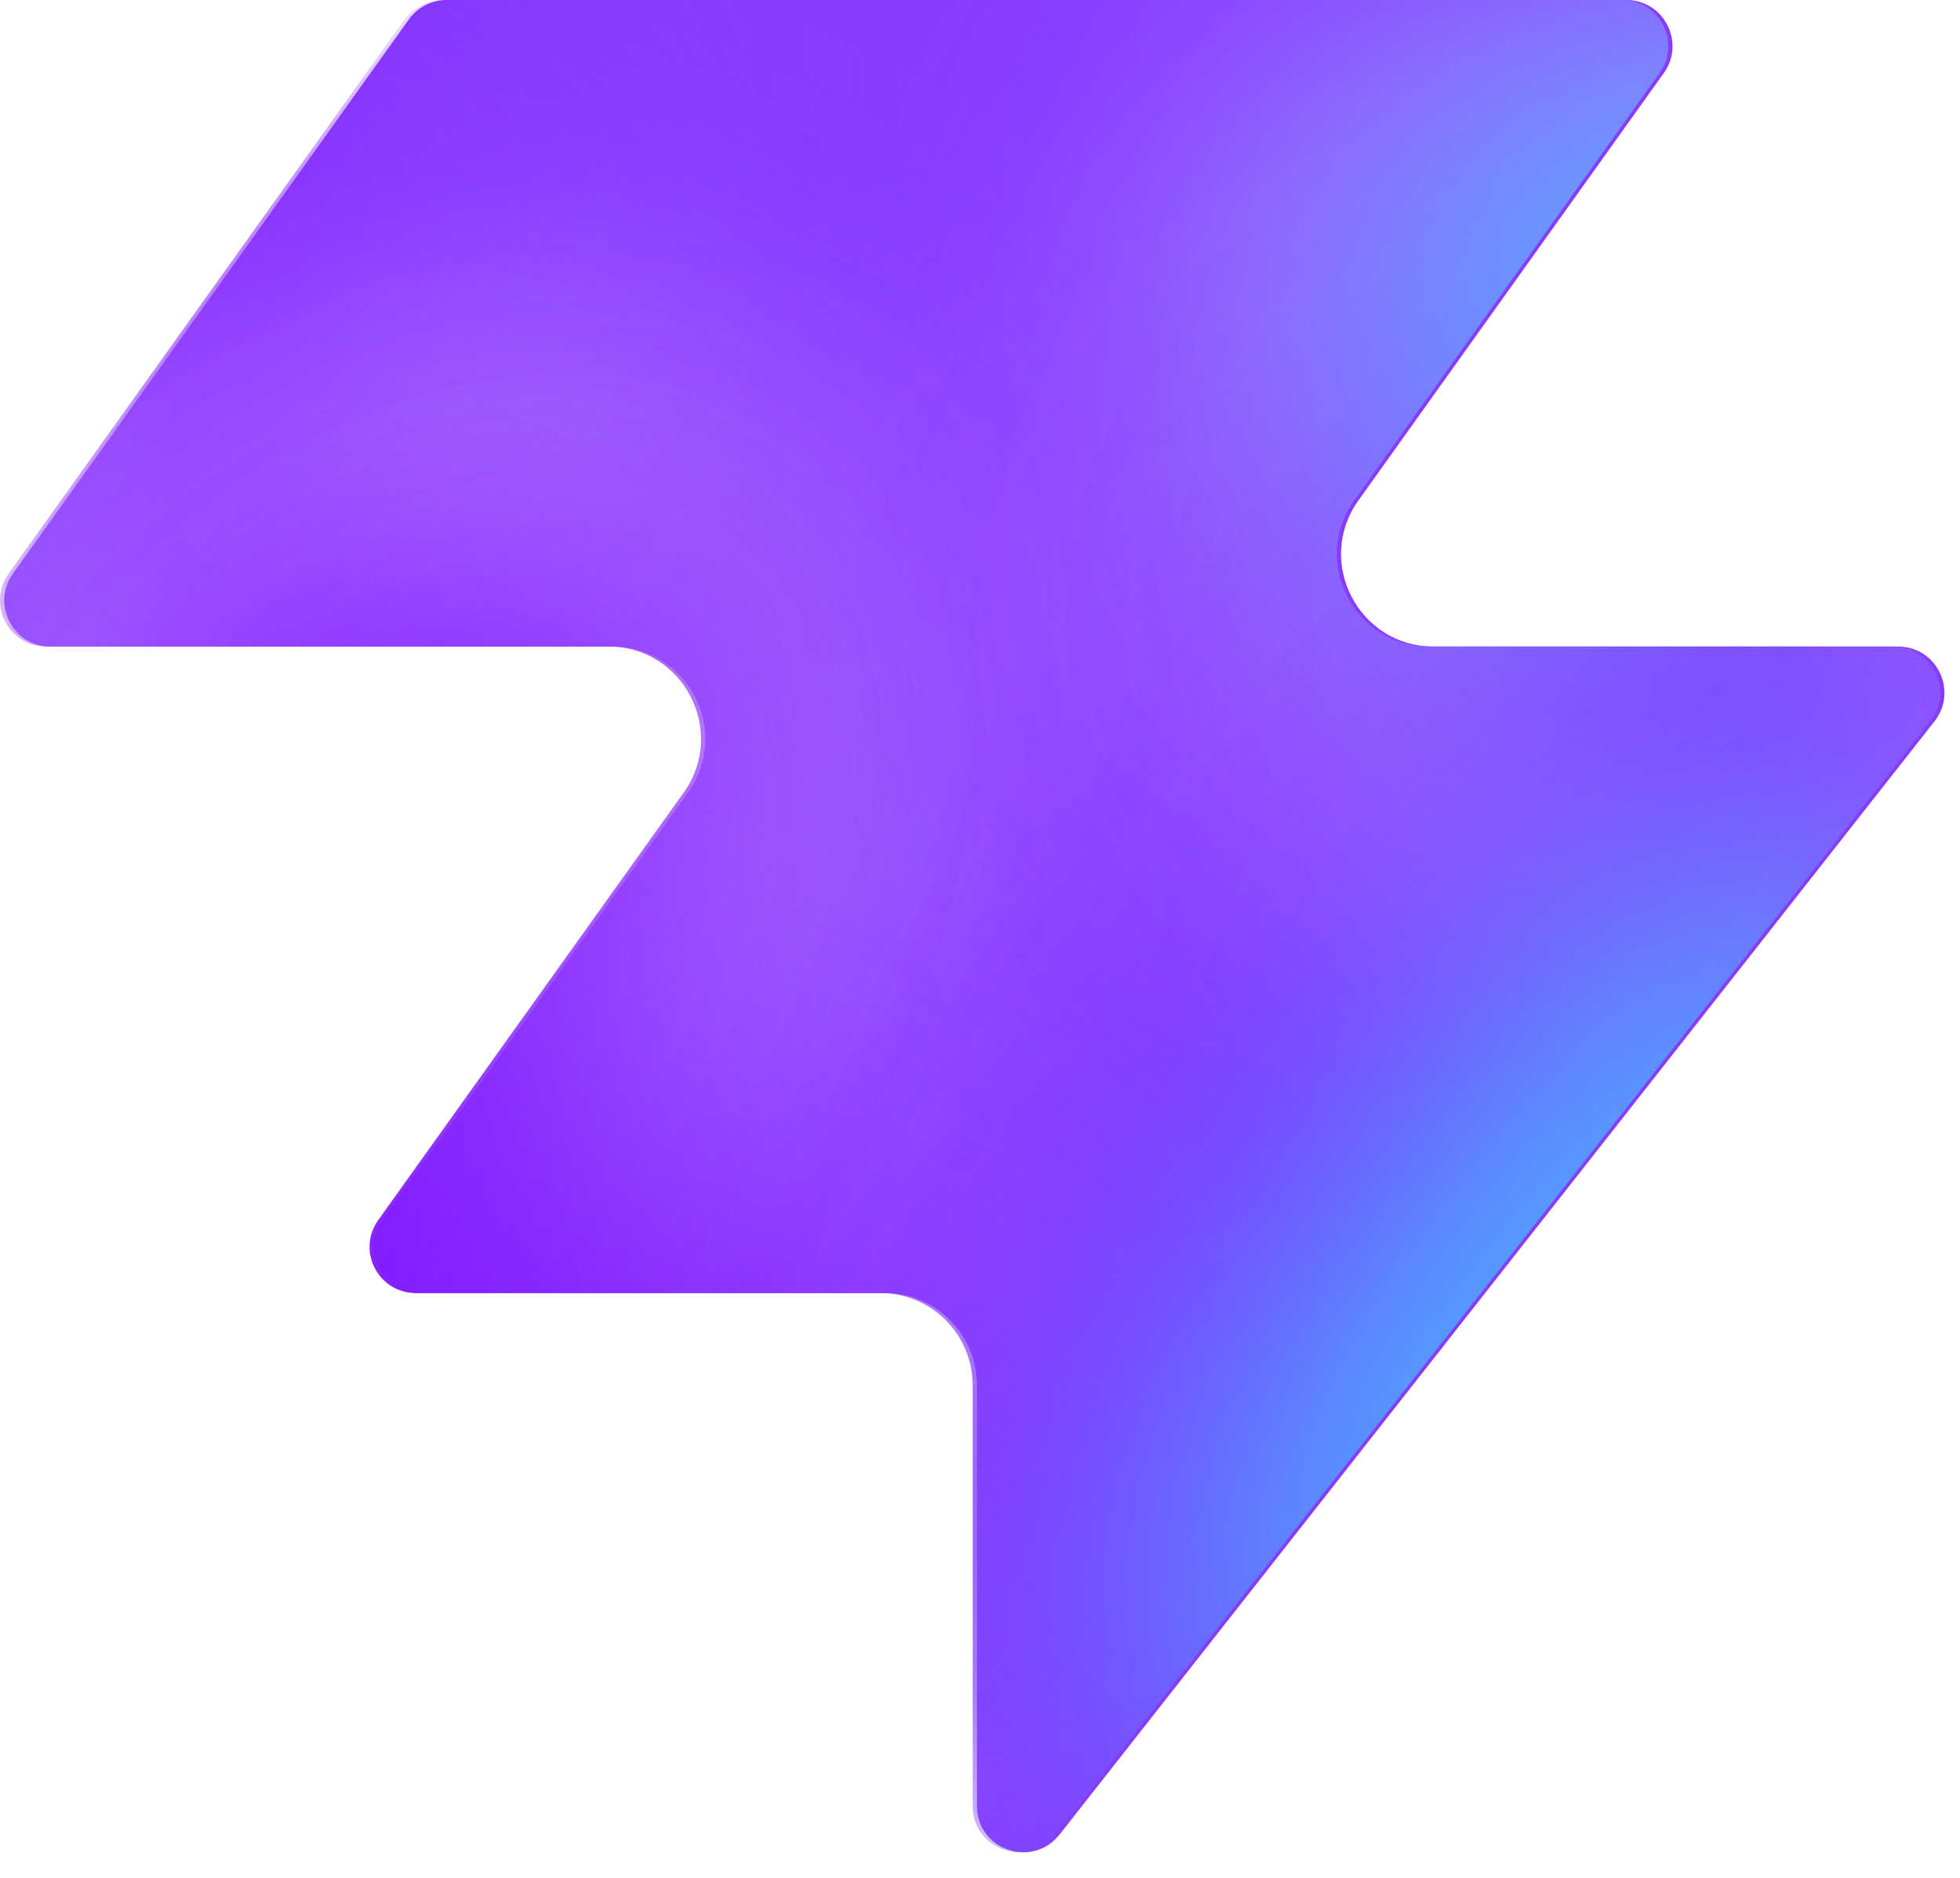
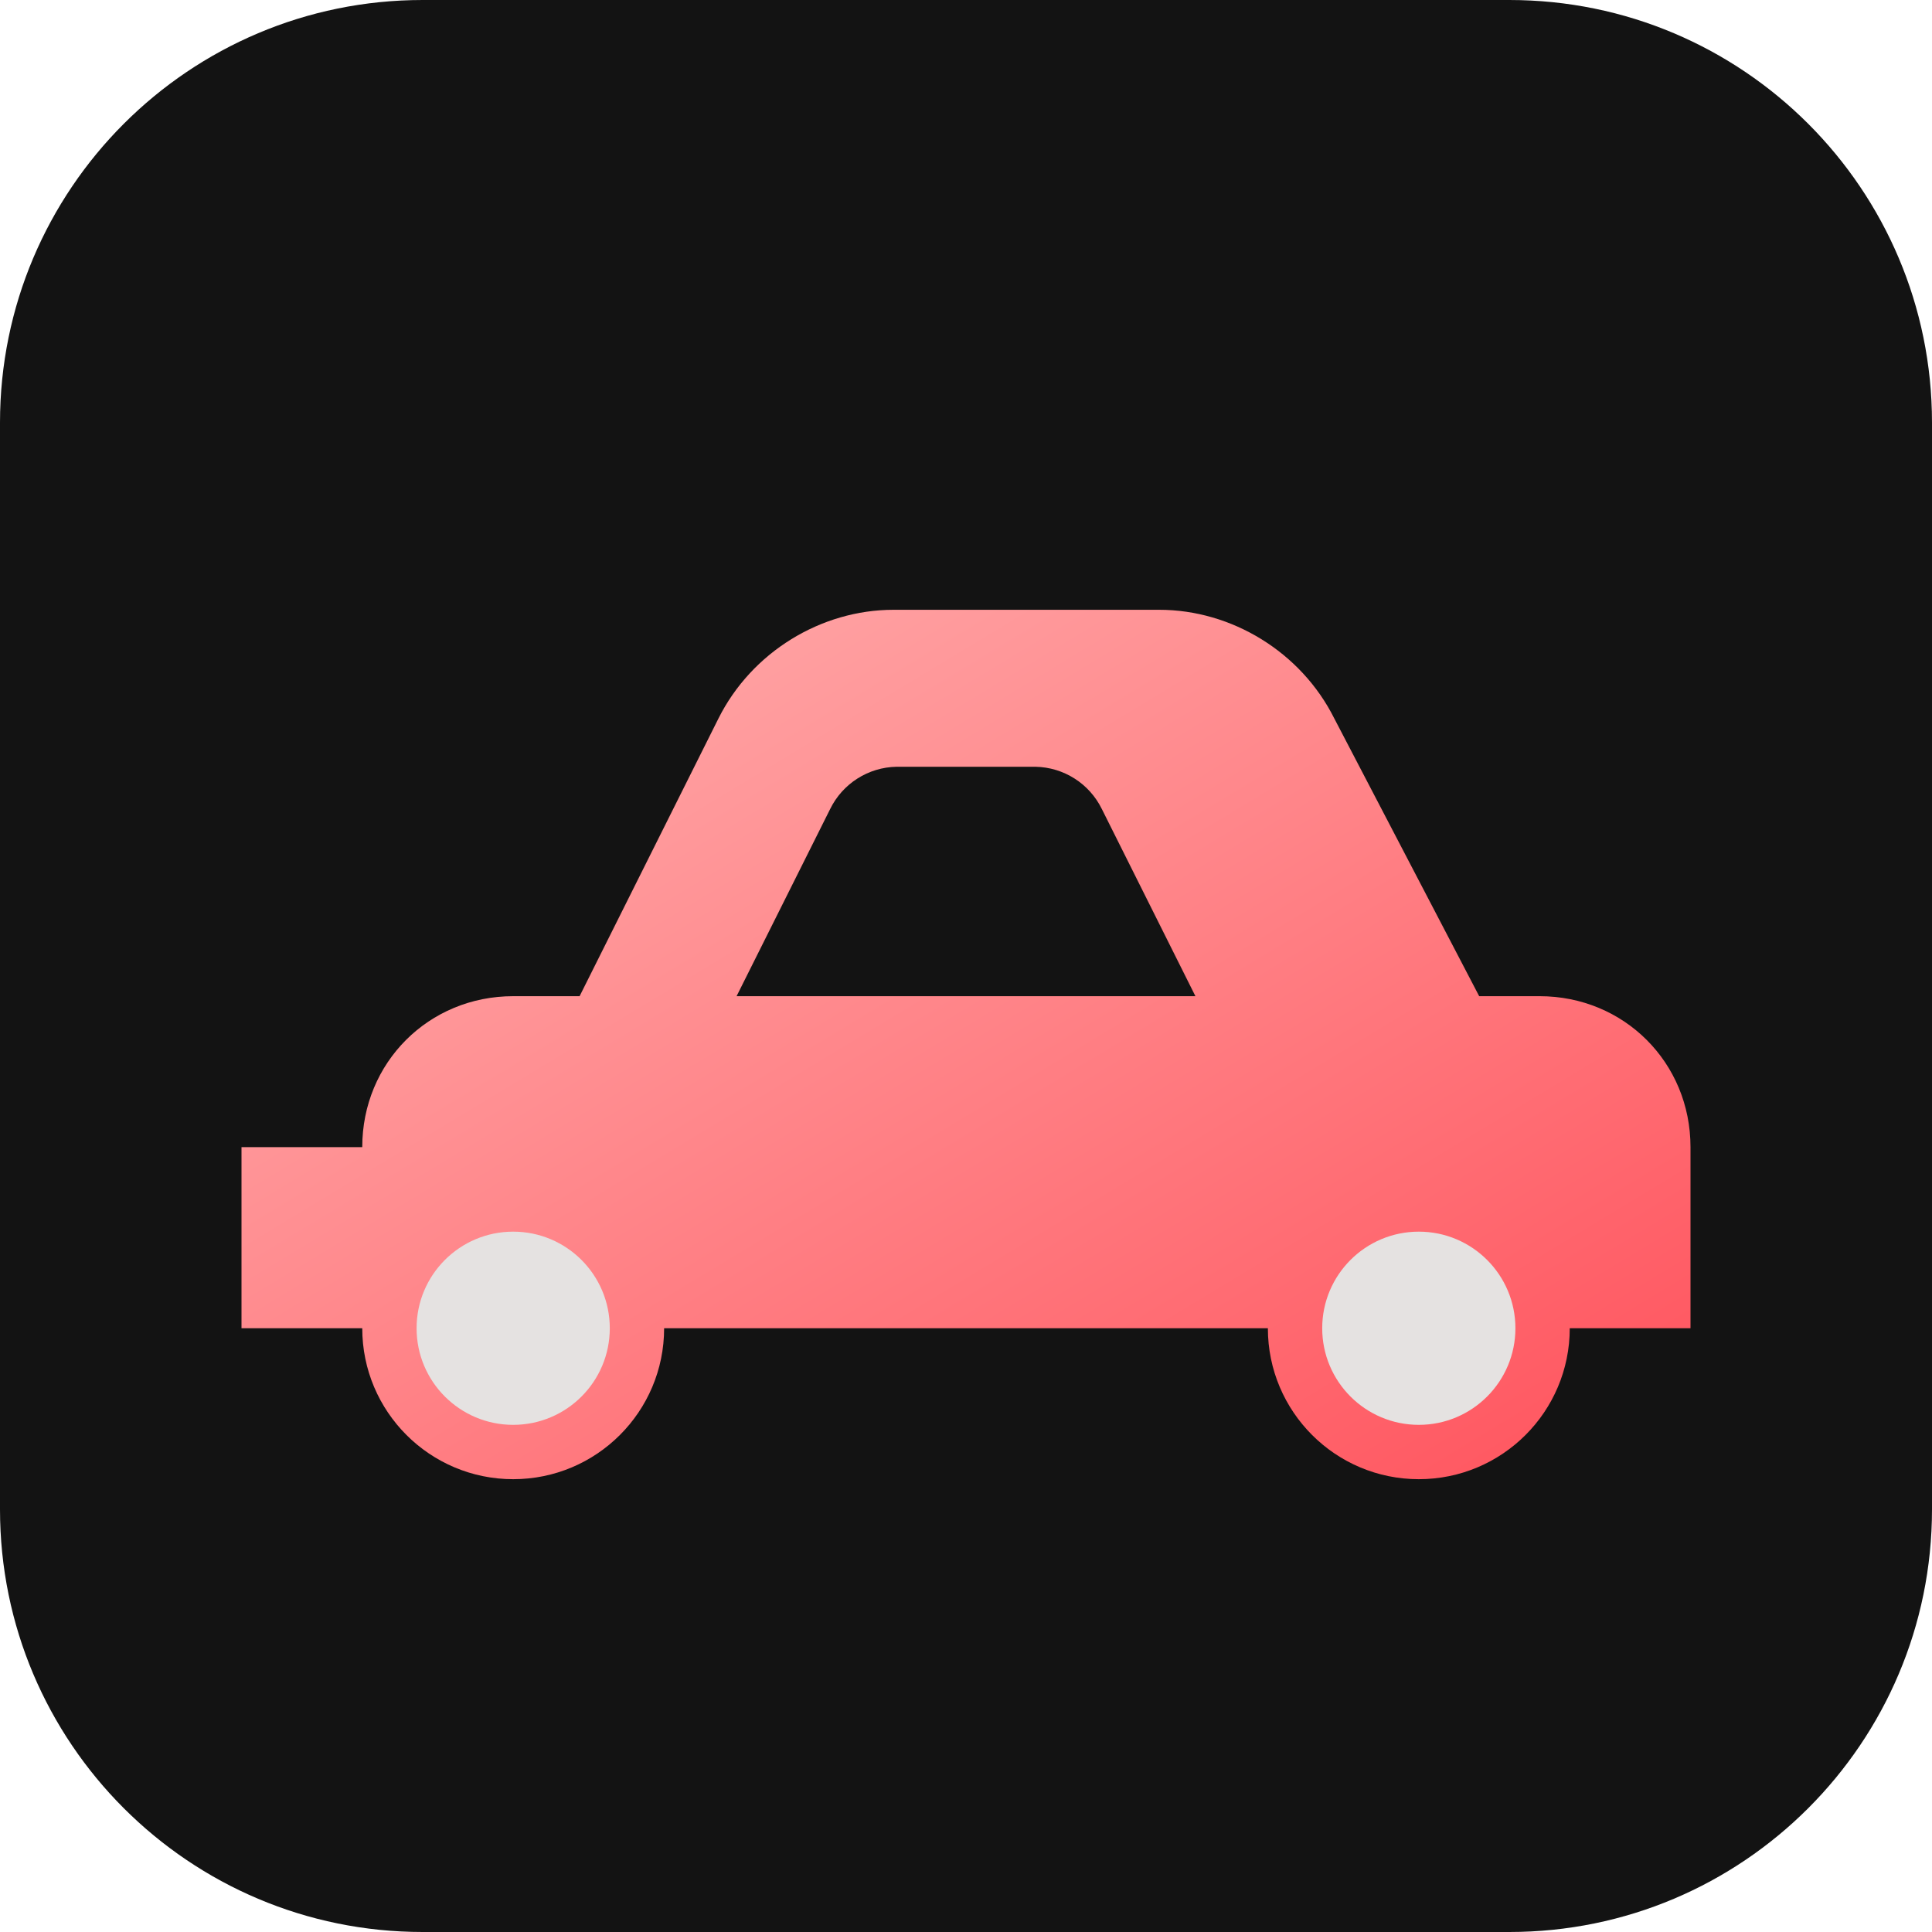
- <svg xmlns="http://www.w3.org/2000/svg" width="48" height="46" fill="none" viewBox="0 0 48 46">
-   <path fill="#863bff" d="M25.946 44.938c-.664.845-2.021.375-2.021-.698V33.937a2.26 2.26 0 0 0-2.262-2.262H10.287c-.92 0-1.456-1.04-.92-1.788l7.48-10.471c1.07-1.497 0-3.578-1.842-3.578H1.237c-.92 0-1.456-1.04-.92-1.788L10.013.474c.214-.297.556-.474.92-.474h28.894c.92 0 1.456 1.04.92 1.788l-7.48 10.471c-1.07 1.498 0 3.579 1.842 3.579h11.377c.943 0 1.473 1.088.89 1.83L25.947 44.94z" style="fill:#863bff;fill:color(display-p3 .525 .23 1);fill-opacity:1" />
-   <mask id="a" width="48" height="46" x="0" y="0" maskUnits="userSpaceOnUse" style="mask-type:alpha">
-     <path fill="#000" d="M25.842 44.938c-.664.844-2.021.375-2.021-.698V33.937a2.26 2.26 0 0 0-2.262-2.262H10.183c-.92 0-1.456-1.04-.92-1.788l7.48-10.471c1.07-1.498 0-3.579-1.842-3.579H1.133c-.92 0-1.456-1.04-.92-1.787L9.91.473c.214-.297.556-.474.92-.474h28.894c.92 0 1.456 1.04.92 1.788l-7.48 10.471c-1.07 1.498 0 3.578 1.842 3.578h11.377c.943 0 1.473 1.088.89 1.832L25.843 44.94z" style="fill:#000;fill-opacity:1" />
-   </mask>
-   <g mask="url(#a)">
-     <g filter="url(#b)">
-       <ellipse cx="5.508" cy="14.704" fill="#ede6ff" rx="5.508" ry="14.704" style="fill:#ede6ff;fill:color(display-p3 .927 .903 1);fill-opacity:1" transform="matrix(.00324 1 1 -.00324 -4.47 31.516)" />
-     </g>
-     <g filter="url(#c)">
-       <ellipse cx="10.399" cy="29.851" fill="#ede6ff" rx="10.399" ry="29.851" style="fill:#ede6ff;fill:color(display-p3 .927 .903 1);fill-opacity:1" transform="matrix(.00324 1 1 -.00324 -39.328 7.883)" />
-     </g>
-     <g filter="url(#d)">
-       <ellipse cx="5.508" cy="30.487" fill="#7e14ff" rx="5.508" ry="30.487" style="fill:#7e14ff;fill:color(display-p3 .492 .077 1);fill-opacity:1" transform="rotate(89.814 -25.913 -14.639)scale(1 -1)" />
-     </g>
-     <g filter="url(#e)">
-       <ellipse cx="5.508" cy="30.599" fill="#7e14ff" rx="5.508" ry="30.599" style="fill:#7e14ff;fill:color(display-p3 .492 .077 1);fill-opacity:1" transform="rotate(89.814 -32.644 -3.334)scale(1 -1)" />
-     </g>
-     <g filter="url(#f)">
-       <ellipse cx="5.508" cy="30.599" fill="#7e14ff" rx="5.508" ry="30.599" style="fill:#7e14ff;fill:color(display-p3 .492 .077 1);fill-opacity:1" transform="matrix(.00324 1 1 -.00324 -34.34 30.47)" />
-     </g>
-     <g filter="url(#g)">
-       <ellipse cx="14.072" cy="22.078" fill="#ede6ff" rx="14.072" ry="22.078" style="fill:#ede6ff;fill:color(display-p3 .927 .903 1);fill-opacity:1" transform="rotate(93.35 24.506 48.493)scale(-1 1)" />
-     </g>
-     <g filter="url(#h)">
-       <ellipse cx="3.47" cy="21.501" fill="#7e14ff" rx="3.47" ry="21.501" style="fill:#7e14ff;fill:color(display-p3 .492 .077 1);fill-opacity:1" transform="rotate(89.009 28.708 47.59)scale(-1 1)" />
-     </g>
-     <g filter="url(#i)">
-       <ellipse cx="3.47" cy="21.501" fill="#7e14ff" rx="3.47" ry="21.501" style="fill:#7e14ff;fill:color(display-p3 .492 .077 1);fill-opacity:1" transform="rotate(89.009 28.708 47.59)scale(-1 1)" />
-     </g>
-     <g filter="url(#j)">
-       <ellipse cx=".387" cy="8.972" fill="#7e14ff" rx="4.407" ry="29.108" style="fill:#7e14ff;fill:color(display-p3 .492 .077 1);fill-opacity:1" transform="rotate(39.51 .387 8.972)" />
-     </g>
-     <g filter="url(#k)">
-       <ellipse cx="47.523" cy="-6.092" fill="#7e14ff" rx="4.407" ry="29.108" style="fill:#7e14ff;fill:color(display-p3 .492 .077 1);fill-opacity:1" transform="rotate(37.892 47.523 -6.092)" />
-     </g>
-     <g filter="url(#l)">
-       <ellipse cx="41.412" cy="6.333" fill="#47bfff" rx="5.971" ry="9.665" style="fill:#47bfff;fill:color(display-p3 .28 .748 1);fill-opacity:1" transform="rotate(37.892 41.412 6.333)" />
-     </g>
-     <g filter="url(#m)">
-       <ellipse cx="-1.879" cy="38.332" fill="#7e14ff" rx="4.407" ry="29.108" style="fill:#7e14ff;fill:color(display-p3 .492 .077 1);fill-opacity:1" transform="rotate(37.892 -1.88 38.332)" />
-     </g>
-     <g filter="url(#n)">
-       <ellipse cx="-1.879" cy="38.332" fill="#7e14ff" rx="4.407" ry="29.108" style="fill:#7e14ff;fill:color(display-p3 .492 .077 1);fill-opacity:1" transform="rotate(37.892 -1.88 38.332)" />
-     </g>
-     <g filter="url(#o)">
-       <ellipse cx="35.651" cy="29.907" fill="#7e14ff" rx="4.407" ry="29.108" style="fill:#7e14ff;fill:color(display-p3 .492 .077 1);fill-opacity:1" transform="rotate(37.892 35.651 29.907)" />
-     </g>
-     <g filter="url(#p)">
-       <ellipse cx="38.418" cy="32.4" fill="#47bfff" rx="5.971" ry="15.297" style="fill:#47bfff;fill:color(display-p3 .28 .748 1);fill-opacity:1" transform="rotate(37.892 38.418 32.4)" />
-     </g>
-   </g>
+ <svg xmlns="http://www.w3.org/2000/svg" viewBox="0 0 64 64" role="img" aria-label="Car favicon">
  <defs>
-     <filter id="b" width="60.045" height="41.654" x="-19.77" y="16.149" color-interpolation-filters="sRGB" filterUnits="userSpaceOnUse">
-       <feFlood flood-opacity="0" result="BackgroundImageFix" />
-       <feBlend in="SourceGraphic" in2="BackgroundImageFix" result="shape" />
-       <feGaussianBlur result="effect1_foregroundBlur_2002_17158" stdDeviation="7.659" />
-     </filter>
-     <filter id="c" width="90.34" height="51.437" x="-54.613" y="-7.533" color-interpolation-filters="sRGB" filterUnits="userSpaceOnUse">
-       <feFlood flood-opacity="0" result="BackgroundImageFix" />
-       <feBlend in="SourceGraphic" in2="BackgroundImageFix" result="shape" />
-       <feGaussianBlur result="effect1_foregroundBlur_2002_17158" stdDeviation="7.659" />
-     </filter>
-     <filter id="d" width="79.355" height="29.4" x="-49.64" y="2.03" color-interpolation-filters="sRGB" filterUnits="userSpaceOnUse">
-       <feFlood flood-opacity="0" result="BackgroundImageFix" />
-       <feBlend in="SourceGraphic" in2="BackgroundImageFix" result="shape" />
-       <feGaussianBlur result="effect1_foregroundBlur_2002_17158" stdDeviation="4.596" />
-     </filter>
-     <filter id="e" width="79.579" height="29.4" x="-45.045" y="20.029" color-interpolation-filters="sRGB" filterUnits="userSpaceOnUse">
-       <feFlood flood-opacity="0" result="BackgroundImageFix" />
-       <feBlend in="SourceGraphic" in2="BackgroundImageFix" result="shape" />
-       <feGaussianBlur result="effect1_foregroundBlur_2002_17158" stdDeviation="4.596" />
-     </filter>
-     <filter id="f" width="79.579" height="29.4" x="-43.513" y="21.178" color-interpolation-filters="sRGB" filterUnits="userSpaceOnUse">
-       <feFlood flood-opacity="0" result="BackgroundImageFix" />
-       <feBlend in="SourceGraphic" in2="BackgroundImageFix" result="shape" />
-       <feGaussianBlur result="effect1_foregroundBlur_2002_17158" stdDeviation="4.596" />
-     </filter>
-     <filter id="g" width="74.749" height="58.852" x="15.756" y="-17.901" color-interpolation-filters="sRGB" filterUnits="userSpaceOnUse">
-       <feFlood flood-opacity="0" result="BackgroundImageFix" />
-       <feBlend in="SourceGraphic" in2="BackgroundImageFix" result="shape" />
-       <feGaussianBlur result="effect1_foregroundBlur_2002_17158" stdDeviation="7.659" />
-     </filter>
-     <filter id="h" width="61.377" height="25.362" x="23.548" y="2.284" color-interpolation-filters="sRGB" filterUnits="userSpaceOnUse">
-       <feFlood flood-opacity="0" result="BackgroundImageFix" />
-       <feBlend in="SourceGraphic" in2="BackgroundImageFix" result="shape" />
-       <feGaussianBlur result="effect1_foregroundBlur_2002_17158" stdDeviation="4.596" />
-     </filter>
-     <filter id="i" width="61.377" height="25.362" x="23.548" y="2.284" color-interpolation-filters="sRGB" filterUnits="userSpaceOnUse">
-       <feFlood flood-opacity="0" result="BackgroundImageFix" />
-       <feBlend in="SourceGraphic" in2="BackgroundImageFix" result="shape" />
-       <feGaussianBlur result="effect1_foregroundBlur_2002_17158" stdDeviation="4.596" />
-     </filter>
-     <filter id="j" width="56.045" height="63.649" x="-27.636" y="-22.853" color-interpolation-filters="sRGB" filterUnits="userSpaceOnUse">
-       <feFlood flood-opacity="0" result="BackgroundImageFix" />
-       <feBlend in="SourceGraphic" in2="BackgroundImageFix" result="shape" />
-       <feGaussianBlur result="effect1_foregroundBlur_2002_17158" stdDeviation="4.596" />
-     </filter>
-     <filter id="k" width="54.814" height="64.646" x="20.116" y="-38.415" color-interpolation-filters="sRGB" filterUnits="userSpaceOnUse">
-       <feFlood flood-opacity="0" result="BackgroundImageFix" />
-       <feBlend in="SourceGraphic" in2="BackgroundImageFix" result="shape" />
-       <feGaussianBlur result="effect1_foregroundBlur_2002_17158" stdDeviation="4.596" />
-     </filter>
-     <filter id="l" width="33.541" height="35.313" x="24.641" y="-11.323" color-interpolation-filters="sRGB" filterUnits="userSpaceOnUse">
-       <feFlood flood-opacity="0" result="BackgroundImageFix" />
-       <feBlend in="SourceGraphic" in2="BackgroundImageFix" result="shape" />
-       <feGaussianBlur result="effect1_foregroundBlur_2002_17158" stdDeviation="4.596" />
-     </filter>
-     <filter id="m" width="54.814" height="64.646" x="-29.286" y="6.009" color-interpolation-filters="sRGB" filterUnits="userSpaceOnUse">
-       <feFlood flood-opacity="0" result="BackgroundImageFix" />
-       <feBlend in="SourceGraphic" in2="BackgroundImageFix" result="shape" />
-       <feGaussianBlur result="effect1_foregroundBlur_2002_17158" stdDeviation="4.596" />
-     </filter>
-     <filter id="n" width="54.814" height="64.646" x="-29.286" y="6.009" color-interpolation-filters="sRGB" filterUnits="userSpaceOnUse">
-       <feFlood flood-opacity="0" result="BackgroundImageFix" />
-       <feBlend in="SourceGraphic" in2="BackgroundImageFix" result="shape" />
-       <feGaussianBlur result="effect1_foregroundBlur_2002_17158" stdDeviation="4.596" />
-     </filter>
-     <filter id="o" width="54.814" height="64.646" x="8.244" y="-2.416" color-interpolation-filters="sRGB" filterUnits="userSpaceOnUse">
-       <feFlood flood-opacity="0" result="BackgroundImageFix" />
-       <feBlend in="SourceGraphic" in2="BackgroundImageFix" result="shape" />
-       <feGaussianBlur result="effect1_foregroundBlur_2002_17158" stdDeviation="4.596" />
-     </filter>
-     <filter id="p" width="39.409" height="43.623" x="18.713" y="10.588" color-interpolation-filters="sRGB" filterUnits="userSpaceOnUse">
-       <feFlood flood-opacity="0" result="BackgroundImageFix" />
-       <feBlend in="SourceGraphic" in2="BackgroundImageFix" result="shape" />
-       <feGaussianBlur result="effect1_foregroundBlur_2002_17158" stdDeviation="4.596" />
-     </filter>
+     <linearGradient id="carGrad" x1="0" x2="1" y1="0" y2="1">
+       <stop offset="0%" stop-color="#ffb3b2" />
+       <stop offset="100%" stop-color="#ff525c" />
+     </linearGradient>
  </defs>
+   <rect width="64" height="64" rx="14" fill="#131313" />
+   <path d="M12 38c0-2.8 2.2-5 5-5h2.2l4.6-9.2c1.1-2.2 3.4-3.6 5.8-3.6h8.8c2.4 0 4.7 1.4 5.8 3.6L49 33H51c2.8 0 5 2.2 5 5v6h-4a5 5 0 0 1-10 0H22a5 5 0 0 1-10 0h-4v-6zm12.4-5h15.2l-3.1-6.2a2.5 2.5 0 0 0-2.2-1.4h-4.6a2.5 2.5 0 0 0-2.2 1.4L24.4 33z" fill="url(#carGrad)" />
+   <circle cx="17" cy="44" r="3.2" fill="#e5e2e1" />
+   <circle cx="47" cy="44" r="3.2" fill="#e5e2e1" />
</svg>
